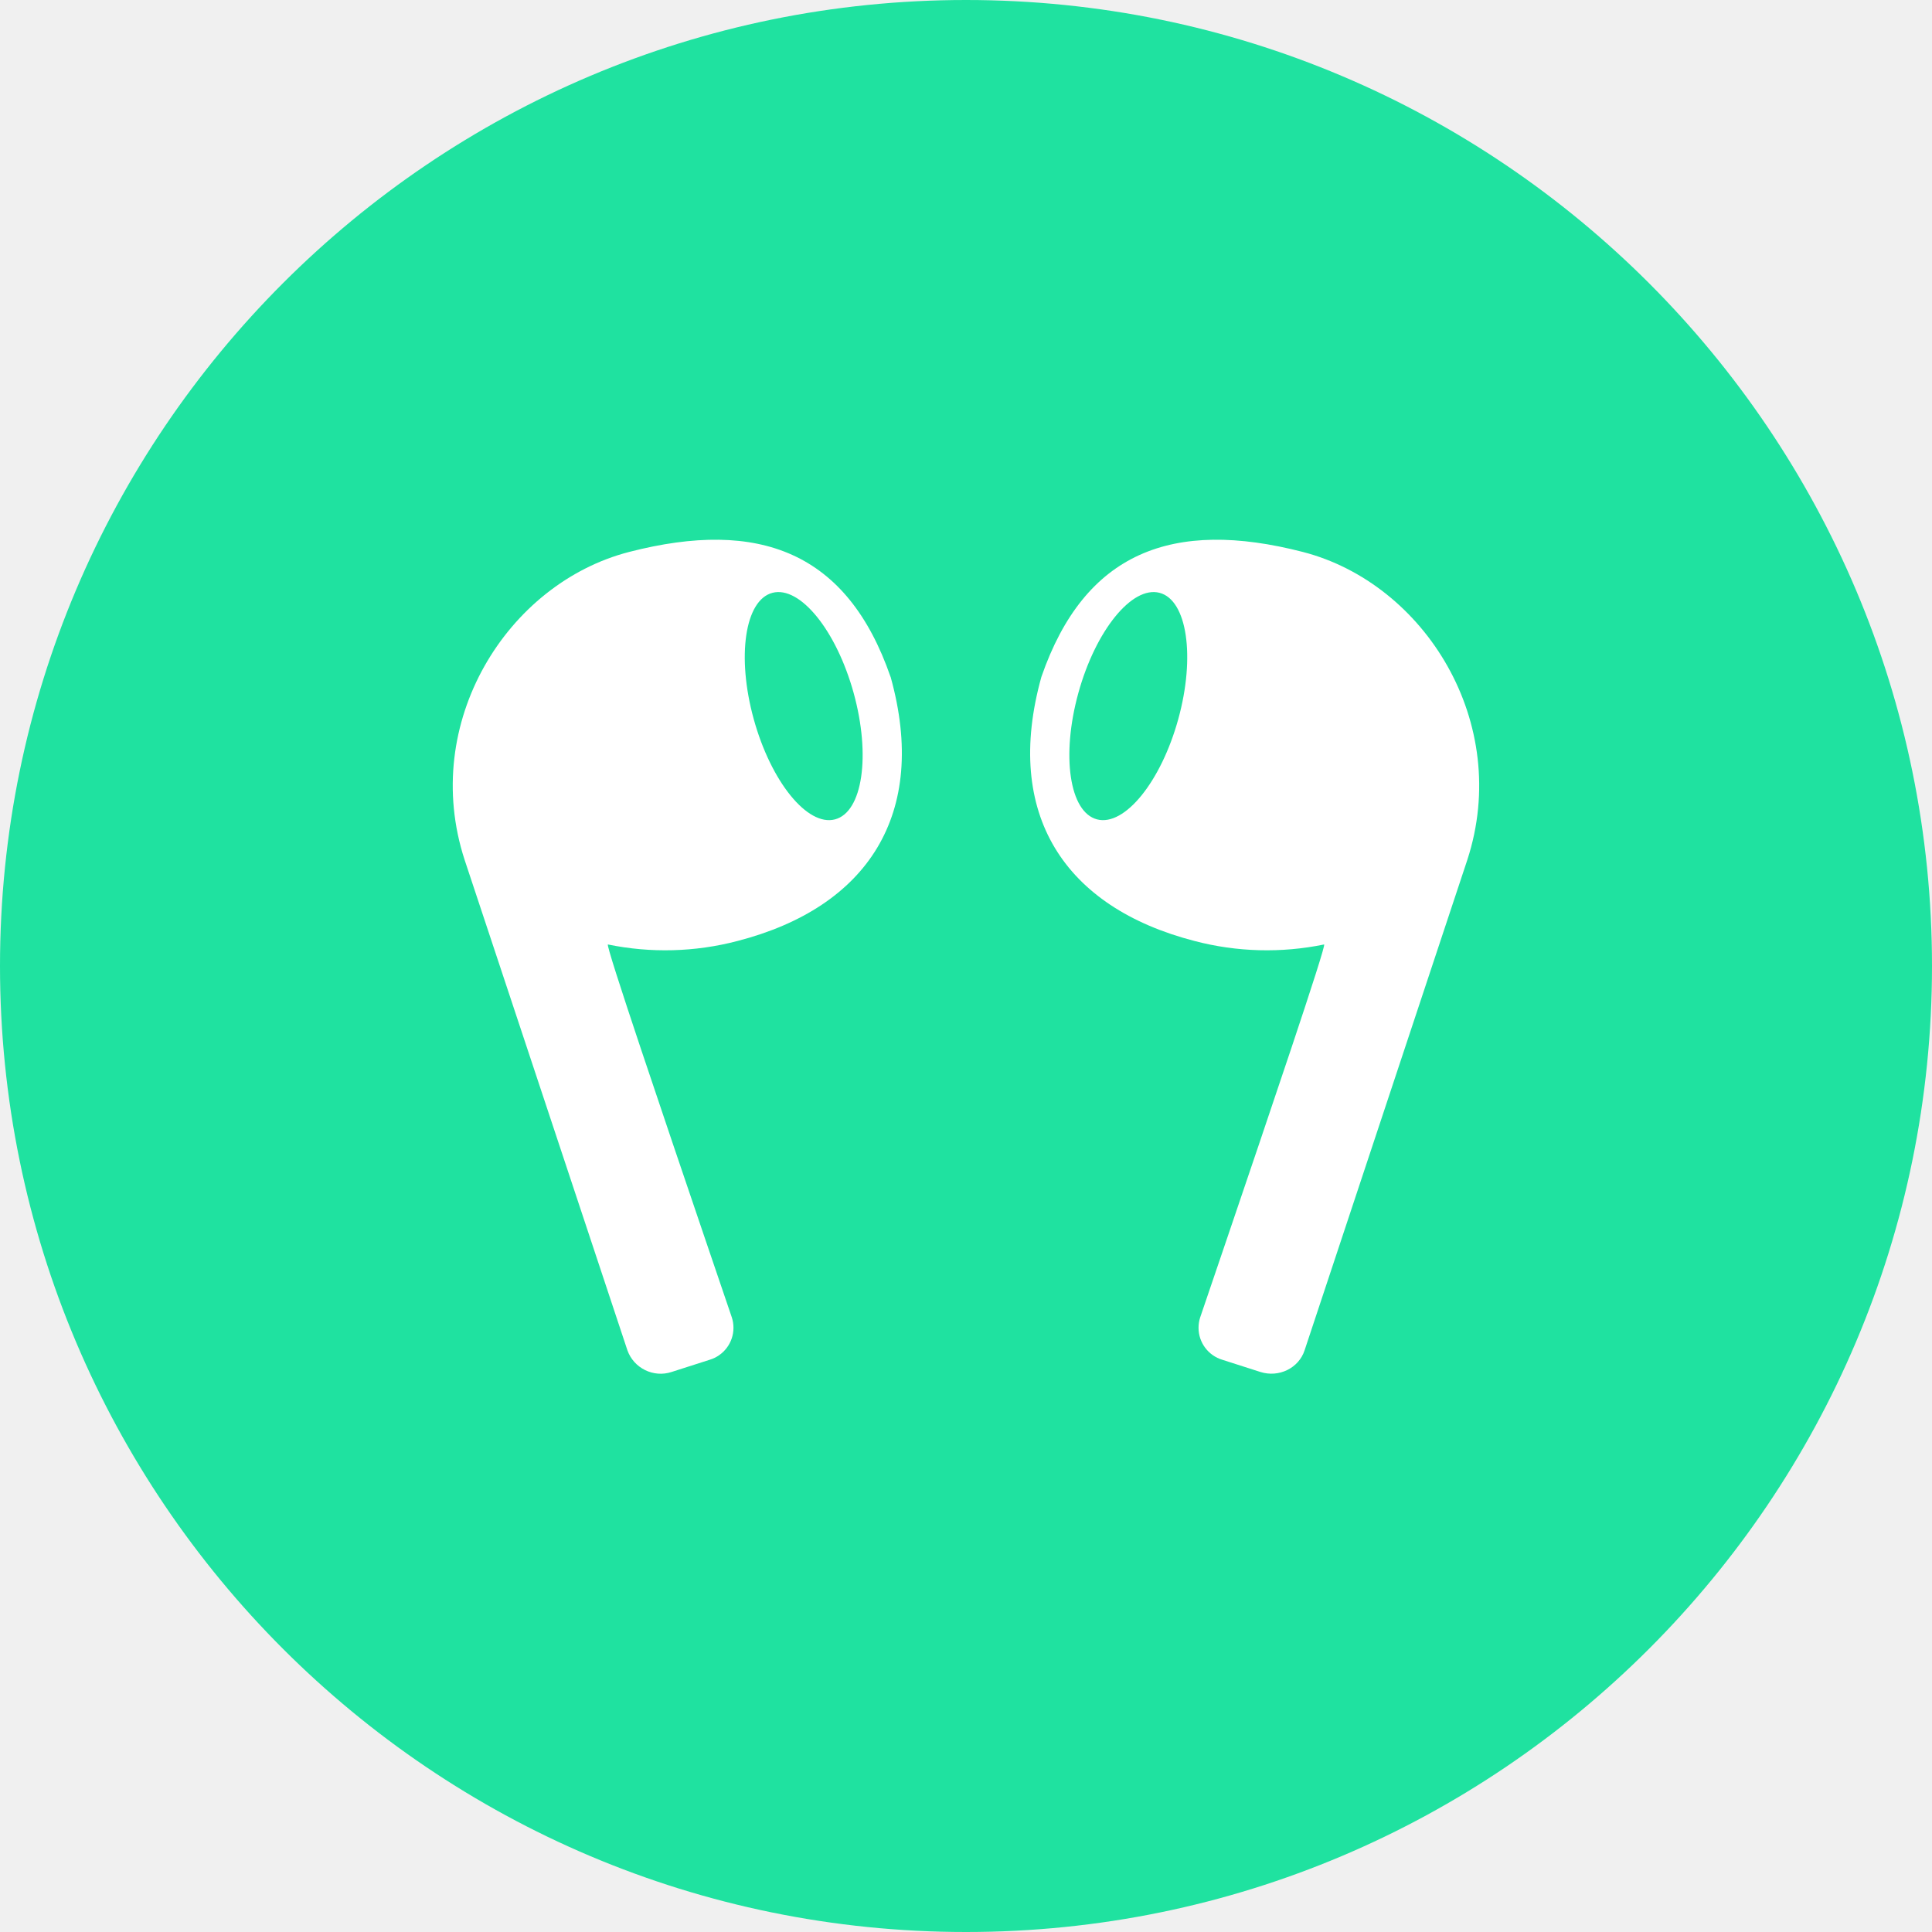
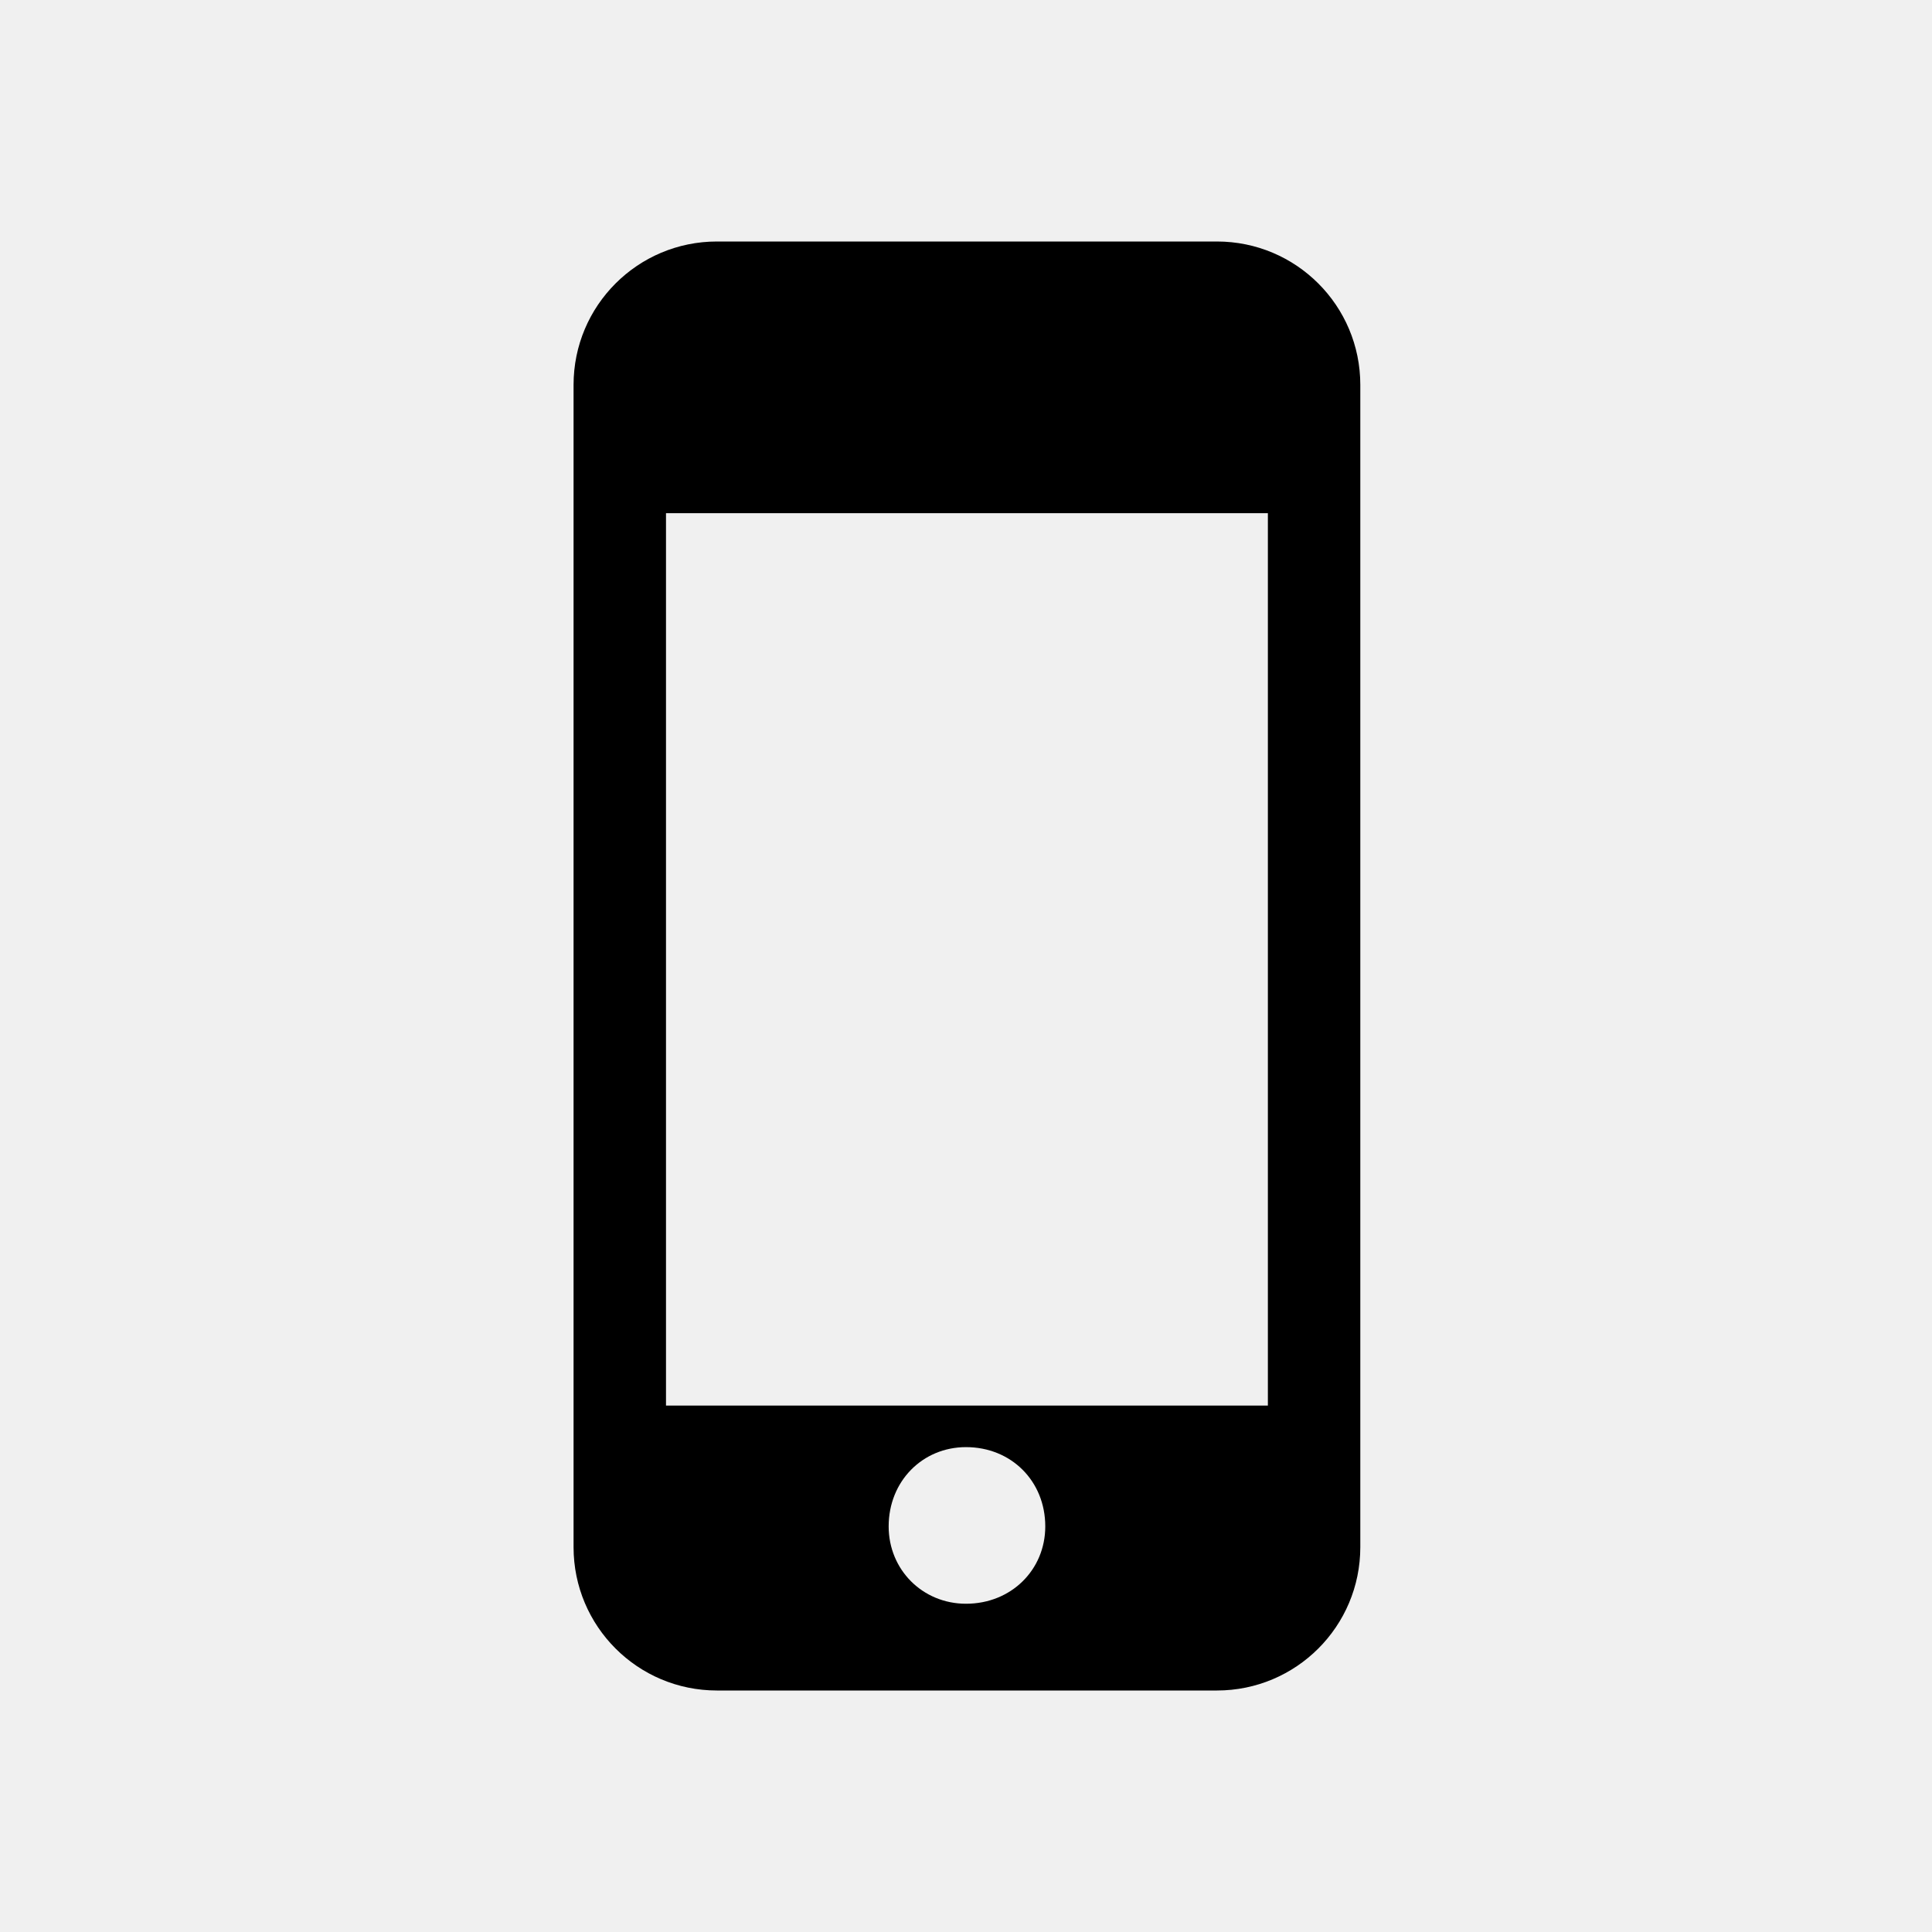
- <svg xmlns="http://www.w3.org/2000/svg" width="100%" height="100%" viewBox="0 0 64 64" version="1.1" xml:space="preserve" style="fill-rule:evenodd;clip-rule:evenodd;stroke-linejoin:round;stroke-miterlimit:2;">
-   <path d="M64,32C64,14.339 49.661,0 32,0C14.339,0 0,14.339 0,32C0,49.661 14.339,64 32,64C49.661,64 64,49.661 64,32Z" style="fill:rgb(31,226,160);" />
-   <g transform="matrix(2.12501,0,0,2.12501,15,13.6303)">
-     <g>
-       <g>
-         <clipPath id="_clip1">
-           <rect x="0" y="0" width="16" height="16" />
-         </clipPath>
-         <g clip-path="url(#_clip1)">
-           <path d="M6.825,4.138C7.421,6.279 6.465,7.731 4.436,8.255C3.776,8.428 3.086,8.446 2.418,8.309C2.37,8.299 3.318,11.087 3.94,12.919L4.35,14.124C4.367,14.176 4.375,14.23 4.375,14.285C4.375,14.514 4.224,14.717 4.004,14.783L3.411,14.973C3.129,15.067 2.819,14.914 2.721,14.633L0.184,6.99C-0.512,4.853 0.846,2.681 2.748,2.19C4.777,1.667 6.15,2.19 6.824,4.138L6.825,4.138ZM5.957,6.359C6.387,6.247 6.518,5.366 6.249,4.39C5.98,3.415 5.413,2.715 4.983,2.827C4.553,2.939 4.422,3.821 4.691,4.796C4.96,5.771 5.527,6.471 5.957,6.359ZM9.175,4.138C8.579,6.279 9.535,7.731 11.564,8.255C12.224,8.428 12.914,8.446 13.582,8.309C13.63,8.299 12.682,11.087 12.06,12.919L11.65,14.124C11.633,14.176 11.625,14.23 11.625,14.285C11.625,14.514 11.776,14.717 11.996,14.783L12.589,14.973C12.878,15.065 13.189,14.913 13.279,14.633L15.815,6.99C16.511,4.853 15.153,2.681 13.251,2.19C11.222,1.667 9.849,2.19 9.175,4.138ZM10.043,6.359C9.613,6.247 9.482,5.366 9.751,4.39C10.02,3.415 10.587,2.715 11.017,2.827C11.447,2.939 11.578,3.821 11.309,4.796C11.04,5.771 10.473,6.471 10.043,6.359Z" style="fill:white;" />
-         </g>
-       </g>
-     </g>
-   </g>
+ <svg xmlns="http://www.w3.org/2000/svg" fill="#000000" width="800px" height="800px" viewBox="-9.5 0 32 32" version="1.1">
+   <path d="M2.375 4h8.281c1.313 0 2.375 1.063 2.375 2.375v19.25c0 1.313-1.063 2.375-2.375 2.375h-8.281c-1.313 0-2.375-1.063-2.375-2.375v-19.25c0-1.313 1.063-2.375 2.375-2.375zM1.531 23.281h9.969v-14.781h-9.969v14.781zM6.5 26.563c0.75 0 1.313-0.563 1.313-1.281 0-0.75-0.563-1.313-1.313-1.313-0.719 0-1.281 0.563-1.281 1.313 0 0.719 0.563 1.281 1.281 1.281z" />
</svg>
